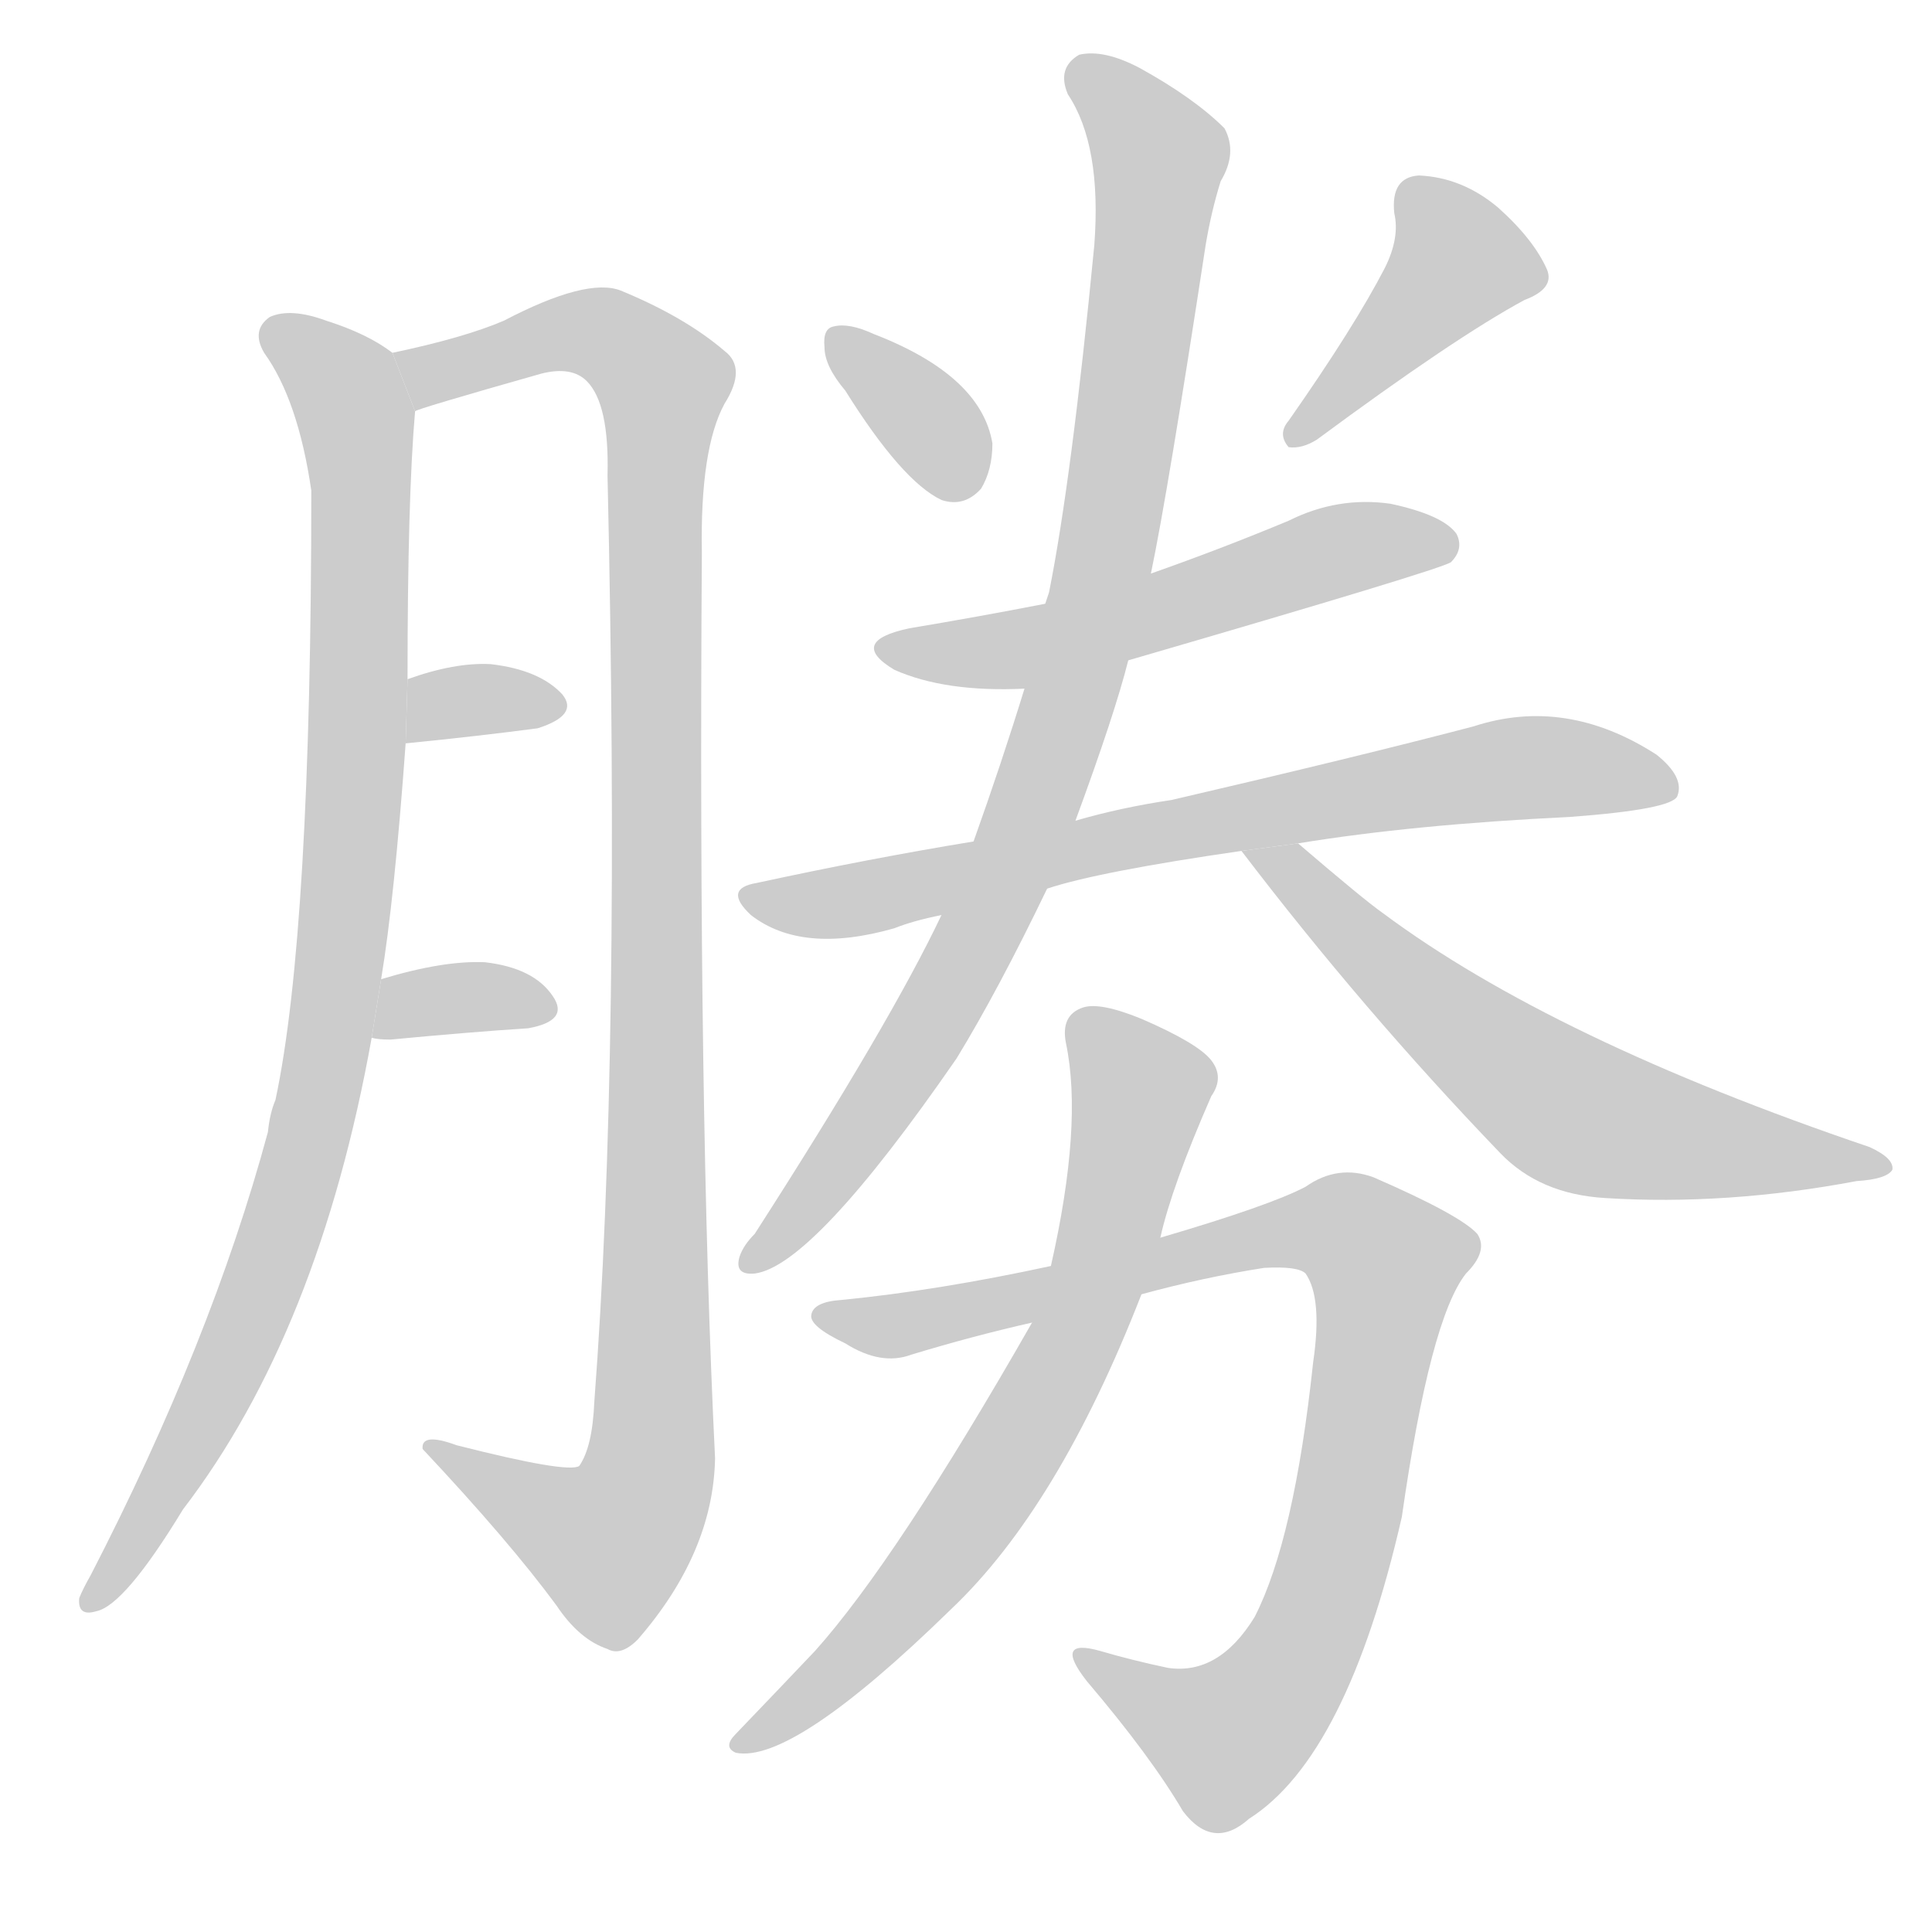
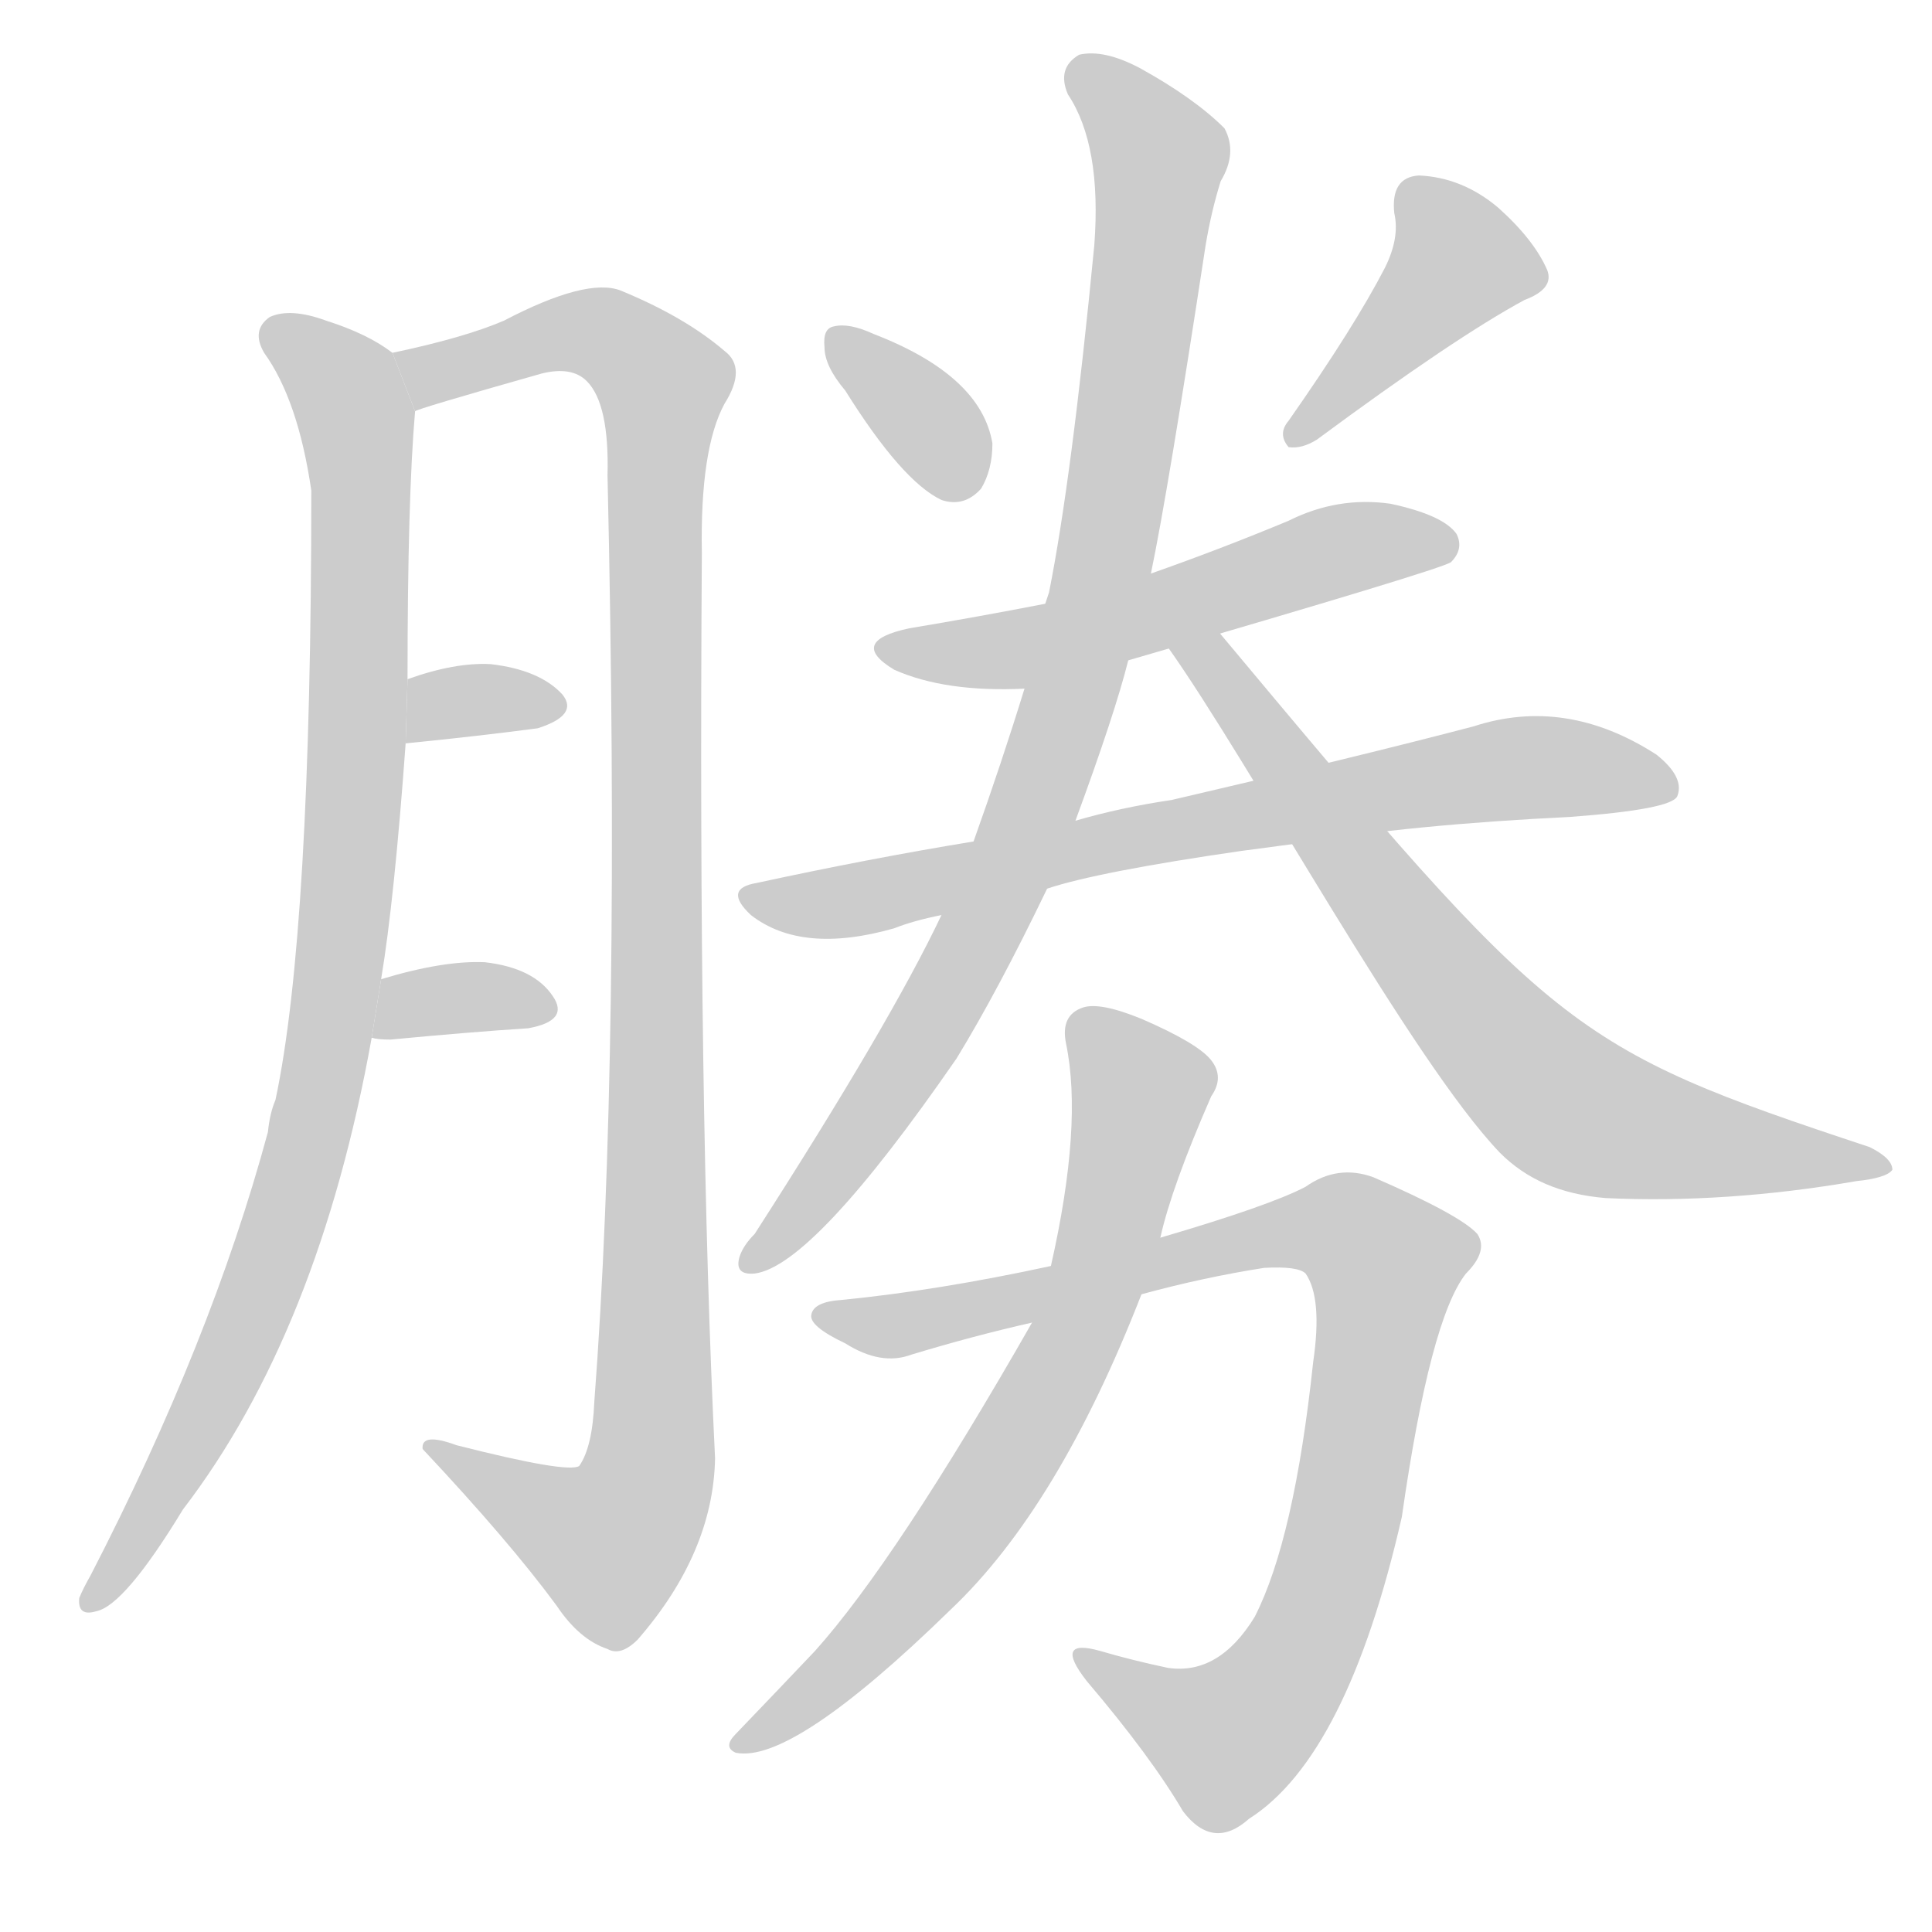
<svg xmlns="http://www.w3.org/2000/svg" xmlns:xlink="http://www.w3.org/1999/xlink" id="z21213" class="acjk" version="1.1" viewBox="0 0 1024 1024">
  <style>

@keyframes z21213k {
	from {
		stroke:#c00;
		stroke-dashoffset:3000;
	}
	75% {
		stroke:#c00;
		stroke-dashoffset:0;
	}
	to {
		stroke:#000;
	}
}
#z21213 path[clip-path] {
	animation:z21213k 1s linear both;
	stroke-dasharray:3000;
	stroke-width:128;
	stroke-linecap:round;
	fill:none;
}
#z21213 path[clip-path="url(#z21213c1)"] {animation-delay:1s;}
#z21213 path[clip-path="url(#z21213c2)"] {animation-delay:2s;}
#z21213 path[clip-path="url(#z21213c3)"] {animation-delay:3s;}
#z21213 path[clip-path="url(#z21213c4)"] {animation-delay:4s;}
#z21213 path[clip-path="url(#z21213c5)"] {animation-delay:5s;}
#z21213 path[clip-path="url(#z21213c6)"] {animation-delay:6s;}
#z21213 path[clip-path="url(#z21213c7)"] {animation-delay:7s;}
#z21213 path[clip-path="url(#z21213c8)"] {animation-delay:8s;}
#z21213 path[clip-path="url(#z21213c9)"] {animation-delay:9s;}
#z21213 path[clip-path="url(#z21213c10)"] {animation-delay:10s;}
#z21213 path[clip-path="url(#z21213c11)"] {animation-delay:11s;}
#z21213 path[clip-path="url(#z21213c12)"] {animation-delay:12s;}
#z21213 path {fill:#ccc;}

</style>
  <path id="z21213d1" d="M202 519Q209 477 215 394L216 360Q216 264 220 218L208 187Q195 177 173 170Q154 163 143 168Q133 175 140 187Q158 212 165 260Q165 494 146 583Q143 590 142 600Q112 711 48 835Q44 842 42 847Q41 857 51 854Q66 851 97 800Q169 706 197 550L202 519 Z" />
  <path id="z21213d2" d="M220 218Q220 217 287 198Q303 194 311 202Q323 214 322 252Q329 559 315 743Q314 767 307 777Q301 781 242 766Q223 759 224 768Q270 817 295 851Q307 869 322 874Q329 878 338 869Q378 823 379 773Q370 590 372 293Q371 238 384 214Q396 195 384 186Q363 168 329 154Q311 147 267 170Q246 179 208 187L220 218 Z" />
  <path id="z21213d3" d="M215 394Q255 390 285 386Q307 379 298 368Q286 355 260 352Q241 351 216 360L215 394 Z" />
  <path id="z21213d4" d="M197 550Q200 551 207 551Q249 547 280 545Q302 541 293 528Q283 513 257 510Q235 509 202 519L197 550 Z" />
  <path id="z21213d5" d="M448 207Q478 255 499 265Q511 269 520 259Q526 249 526 235Q520 199 463 177Q450 171 442 173Q436 174 437 184Q437 194 448 207 Z" />
  <path id="z21213d6" d="M734 142Q718 173 683 223Q677 230 683 237Q690 238 698 233Q771 179 808 159Q824 153 820 143Q813 127 794 110Q775 94 752 93Q737 94 739 113Q742 126 734 142 Z" />
  <path id="z21213d7" d="M598 350Q763 302 769 298Q776 291 772 283Q765 273 737 267Q709 263 683 276Q647 291 610 304L554 320Q518 327 482 333Q449 340 474 355Q501 367 543 365L598 350 Z" />
  <path id="z21213d8" d="M688 447Q749 437 832 433Q886 429 889 422Q893 412 878 400Q830 369 781 385Q720 401 621 424Q594 428 570 435L516 446Q461 455 401 468Q383 471 398 485Q425 506 474 492Q484 488 499 485L555 471Q582 462 658 451L688 447 Z" />
  <path id="z21213d9" d="M570 435Q591 378 598 350L610 304Q619 261 639 130Q642 112 647 96Q656 81 649 68Q633 52 604 36Q585 26 572 29Q560 36 566 50Q584 77 580 130Q568 254 556 314L554 320L543 365Q531 404 516 446L499 485Q472 542 400 654Q394 660 392 666Q389 676 400 675Q431 671 507 561Q529 525 555 471L570 435 Z" />
-   <path id="z21213d10" d="M658 451Q722 535 795 611Q816 633 851 635Q915 639 984 626Q1000 625 1003 620Q1004 614 991 608Q823 551 733 484Q723 477 688 447L658 451 Z" />
+   <path id="z21213d10" d="M 646,335 C 638,338 628,340 619,343 663,405 748,562 795,611 809,625 827,633 851,635 893,637 938,634 984,626 994,625 1001,623 1003,620 1003,616 999,612 991,608 831,555 824,548 646,335 Z" />
  <path id="z21213d11" d="M605 686Q638 677 670 672Q688 671 692 675Q701 688 696 722Q686 816 665 857Q646 888 619 884Q600 880 583 875Q558 868 576 891Q610 931 627 960Q643 981 662 964Q714 931 743 804Q758 699 777 675Q789 663 783 654Q774 644 728 624Q709 617 692 629Q673 639 615 656L557 671Q497 684 446 689Q431 690 430 697Q429 703 448 712Q467 724 483 718Q516 708 547 701L605 686 Z" />
  <path id="z21213d12" d="M547 701Q475 827 432 875Q414 894 390 919Q383 926 390 929Q420 935 504 853Q561 799 605 686L615 656Q621 629 642 581Q649 571 642 562Q635 553 605 540Q583 531 574 534Q562 538 565 553Q574 596 557 671L547 701 Z" />
  <defs>
    <clipPath id="z21213c1">
      <use xlink:href="#z21213d1" />
    </clipPath>
    <clipPath id="z21213c2">
      <use xlink:href="#z21213d2" />
    </clipPath>
    <clipPath id="z21213c3">
      <use xlink:href="#z21213d3" />
    </clipPath>
    <clipPath id="z21213c4">
      <use xlink:href="#z21213d4" />
    </clipPath>
    <clipPath id="z21213c5">
      <use xlink:href="#z21213d5" />
    </clipPath>
    <clipPath id="z21213c6">
      <use xlink:href="#z21213d6" />
    </clipPath>
    <clipPath id="z21213c7">
      <use xlink:href="#z21213d7" />
    </clipPath>
    <clipPath id="z21213c8">
      <use xlink:href="#z21213d8" />
    </clipPath>
    <clipPath id="z21213c9">
      <use xlink:href="#z21213d9" />
    </clipPath>
    <clipPath id="z21213c10">
      <use xlink:href="#z21213d10" />
    </clipPath>
    <clipPath id="z21213c11">
      <use xlink:href="#z21213d11" />
    </clipPath>
    <clipPath id="z21213c12">
      <use xlink:href="#z21213d12" />
    </clipPath>
  </defs>
  <path pathLength="2999" clip-path="url(#z21213c1)" d="M145 172L190 233L176 539L128 709L51 847" />
  <path pathLength="2999" clip-path="url(#z21213c2)" d="M215 189L316 176L353 203L343 784L314 826L236 770" />
  <path pathLength="2999" clip-path="url(#z21213c3)" d="M222 386L292 369" />
  <path pathLength="2999" clip-path="url(#z21213c4)" d="M201 544L291 534" />
  <path pathLength="2999" clip-path="url(#z21213c5)" d="M444 180L510 260" />
  <path pathLength="2999" clip-path="url(#z21213c6)" d="M748 98L777 146L689 228" />
  <path pathLength="2999" clip-path="url(#z21213c7)" d="M473 345L765 288" />
  <path pathLength="2999" clip-path="url(#z21213c8)" d="M397 474L788 409L885 412" />
  <path pathLength="2999" clip-path="url(#z21213c9)" d="M573 34L615 93L569 364L493 543L398 669" />
-   <path pathLength="2999" clip-path="url(#z21213c10)" d="M666 452L825 585L994 617" />
+   <path pathLength="2999" clip-path="url(#z21213c10)" d="M 639,348 825,585 994,617" />
  <path pathLength="2999" clip-path="url(#z21213c11)" d="M438 698L704 649L740 672L709 820L666 910L634 927L576 881" />
  <path pathLength="2999" clip-path="url(#z21213c12)" d="M573 541L606 577L566 716L486 841L394 922" />
</svg>
